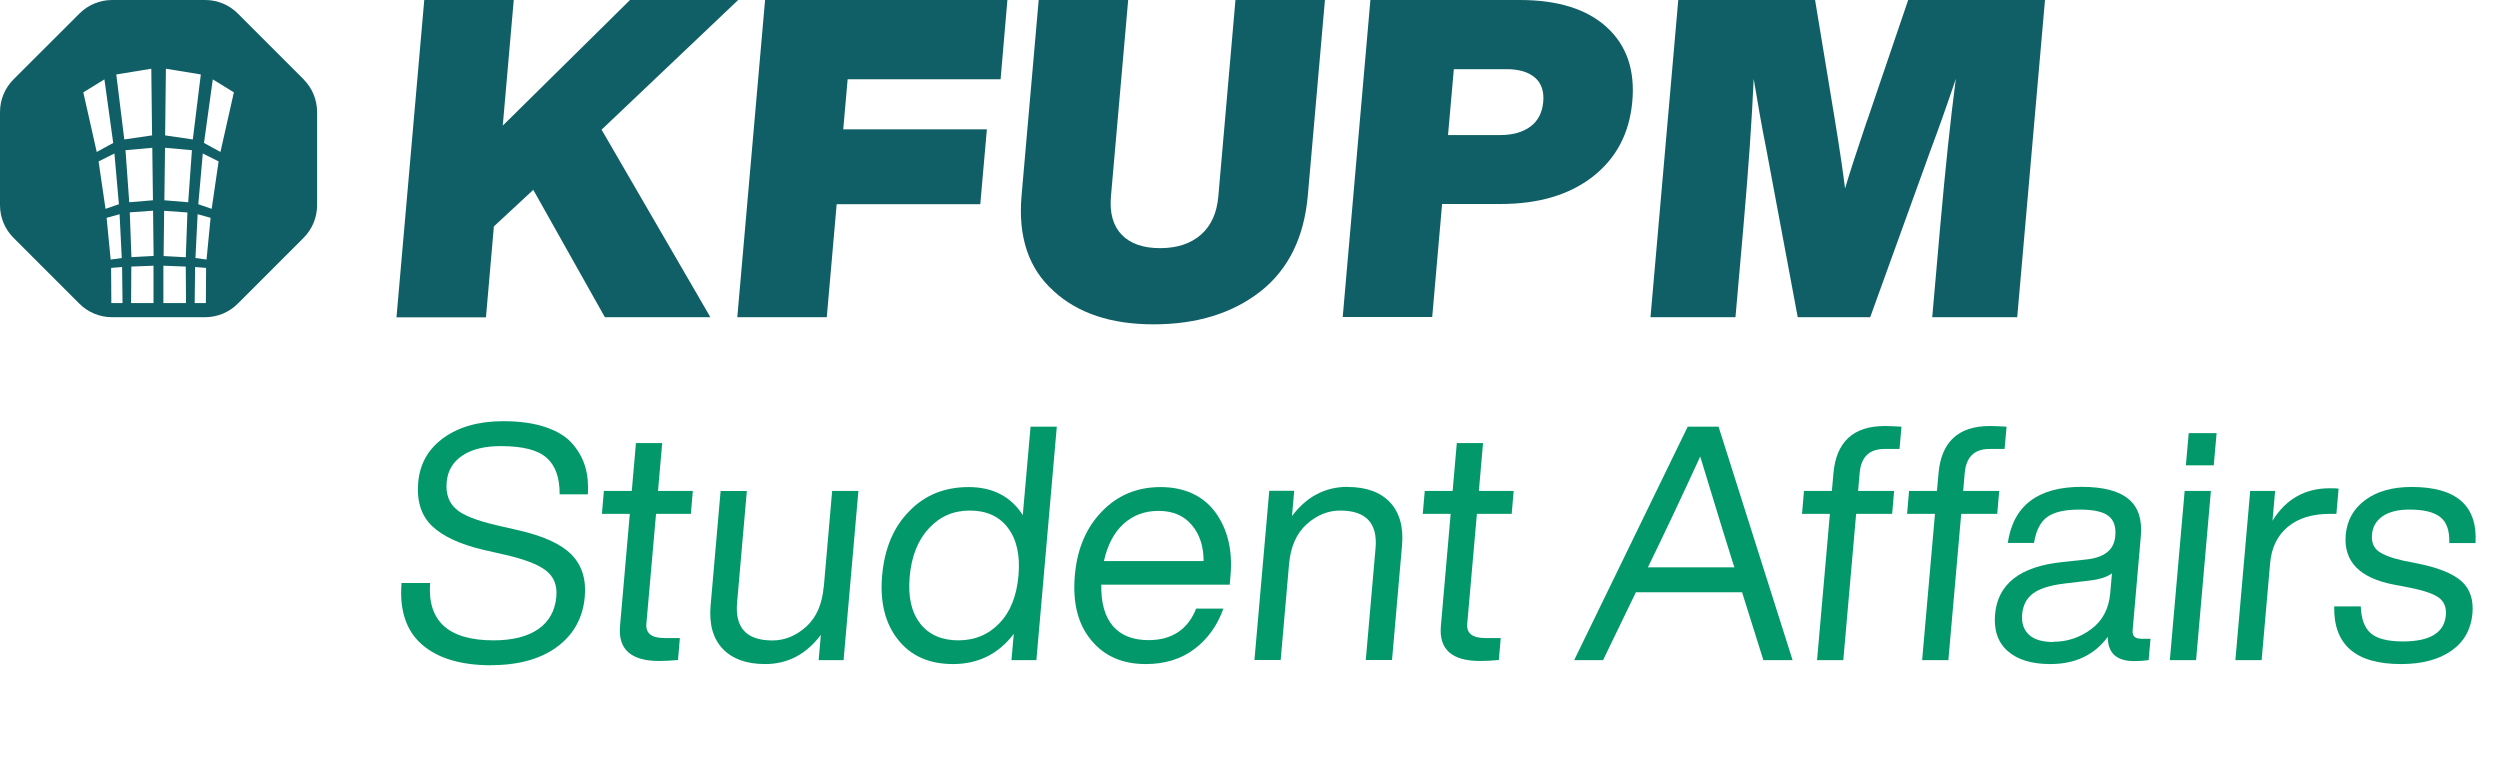
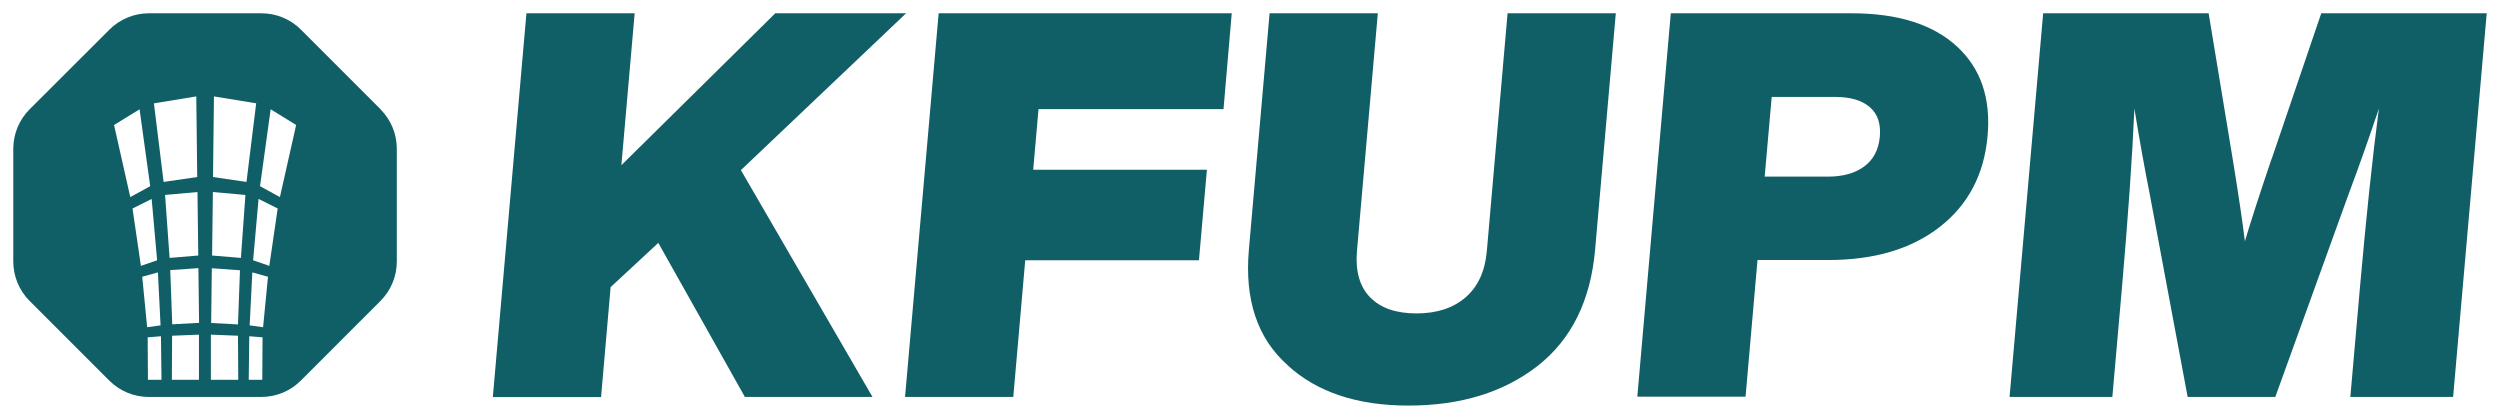
- <svg xmlns="http://www.w3.org/2000/svg" id="Layer_1" data-name="Layer 1" viewBox="0 0 227.69 69.77">
+ <svg xmlns="http://www.w3.org/2000/svg" id="Layer_1" data-name="Layer 1" viewBox="-1 -1 188.25 31.54">
  <defs>
    <style>
      .cls-1 {
        fill: #039869;
      }

      .cls-2 {
        fill: #115f66;
      }
    </style>
  </defs>
  <g id="KFUPM_Primary_Logo" data-name="KFUPM Primary Logo">
    <g id="KFUPM_Wordmark" data-name="KFUPM Wordmark">
      <path class="cls-2" d="M67.23,0l-12.44,11.81,9.91,17.08h-9.61s-6.52-11.6-6.52-11.6l-3.59,3.33-.72,8.28h-8.15S38.64,0,38.64,0h8.15s-1,11.44-1,11.44L57.38,0h9.86ZM69.68,0l-2.53,28.89h8.15s.9-10.29.9-10.29h13.08s.6-6.82.6-6.82h-13.08s.4-4.56.4-4.56h13.93S91.75,0,91.75,0h-22.08ZM95.95,26.5c2.21,2.03,5.25,3.04,9.1,3.04,3.94,0,7.19-1,9.75-3,2.54-2,3.97-4.91,4.31-8.72L120.67,0h-8.15s-1.56,17.89-1.56,17.89c-.13,1.51-.66,2.68-1.59,3.49-.93.81-2.16,1.22-3.71,1.22-1.55,0-2.71-.41-3.5-1.22-.78-.81-1.11-1.97-.98-3.49L102.75,0h-8.15s-1.56,17.81-1.56,17.81c-.33,3.76.64,6.66,2.91,8.68M170.05,10.96c-.95,2.81-1.62,4.88-2.01,6.21-.16-1.32-.46-3.4-.92-6.21L165.31,0h-12.46s-2.53,28.89-2.53,28.89h7.74s.72-8.2.72-8.2c.46-5.3.78-9.81.94-13.51.39,2.38.77,4.52,1.15,6.41l2.86,15.3h6.6s5.53-15.3,5.53-15.3c.71-1.89,1.47-4.03,2.27-6.41-.49,3.71-.96,8.21-1.43,13.51l-.72,8.2h7.74S186.25,0,186.25,0h-12.46s-3.73,10.96-3.73,10.96ZM146.35,2.49c1.81,1.66,2.58,3.93,2.31,6.8-.27,2.88-1.47,5.14-3.6,6.8-2.13,1.66-4.93,2.49-8.4,2.49h-5.32s-.9,10.29-.9,10.29h-8.15S124.81,0,124.81,0h8.15s5.46,0,5.46,0c3.48,0,6.12.83,7.93,2.49M140.55,9.3c.09-.97-.16-1.72-.75-2.23-.59-.51-1.45-.77-2.59-.77h-4.8s-.53,6-.53,6h4.76c1.14,0,2.05-.26,2.74-.77.69-.51,1.08-1.26,1.17-2.23" />
    </g>
    <g id="KFUPM_Iconmark" data-name="KFUPM Iconmark">
      <path class="cls-2" d="M27.66,7.23l-6-6c-.79-.79-1.86-1.23-2.97-1.23h-8.48c-1.11,0-2.18.44-2.97,1.23L1.23,7.23c-.79.79-1.23,1.86-1.23,2.97v8.49c0,1.11.44,2.18,1.23,2.97l6,6c.79.79,1.86,1.23,2.97,1.23h8.48c1.12,0,2.18-.44,2.97-1.23l6-6c.79-.79,1.23-1.86,1.23-2.97v-8.49c0-1.11-.44-2.18-1.23-2.97ZM7.59,8.41l1.92-1.18.8,5.79-1.5.82-1.22-5.42ZM8.98,14.7l1.44-.72.41,4.62-1.22.42-.63-4.31ZM9.71,19.84l1.18-.33.2,3.99-1.01.14-.37-3.8ZM10.14,27.6l-.02-3.2,1-.08.04,3.28h-1.02ZM10.6,6.78l3.18-.52.07,6.07-2.53.37-.73-5.92ZM11.42,13.68l2.45-.22.06,4.78-2.16.18-.34-4.74ZM13.94,19.19l.05,4.12-2.02.11-.15-4.08,2.12-.15ZM11.94,27.6l.02-3.32,2.02-.08v3.4s-2.05,0-2.05,0ZM14.88,27.6v-3.4s2.04.08,2.04.08l.02,3.32h-2.06ZM16.93,23.43l-2.03-.11.05-4.12,2.12.15-.15,4.08ZM17.13,18.42l-2.16-.18.06-4.78,2.45.22-.34,4.74ZM15.04,12.33l.07-6.07,3.18.52-.73,5.92-2.53-.37ZM18.75,27.6h-1.02l.04-3.28,1,.08-.02,3.2ZM18.81,23.64l-1.01-.14.2-3.99,1.18.33-.37,3.8ZM19.28,19.02l-1.22-.42.41-4.62,1.44.72-.63,4.31ZM20.08,13.84l-1.5-.82.8-5.79,1.92,1.18-1.22,5.42Z" />
    </g>
  </g>
-   <g>
-     <path class="cls-1" d="M44.75,60.59c-2.77,0-4.87-.63-6.31-1.88-1.44-1.25-2.07-3.12-1.87-5.61h2.6c-.25,3.48,1.68,5.22,5.78,5.22,1.73,0,3.09-.34,4.07-1.02.98-.68,1.53-1.66,1.65-2.96.09-1.02-.22-1.81-.94-2.37-.72-.57-2.01-1.06-3.89-1.48l-1.84-.42c-2.11-.5-3.66-1.22-4.65-2.16-.99-.95-1.41-2.27-1.26-3.99.15-1.69.92-3.04,2.32-4.05,1.4-1,3.21-1.51,5.42-1.51,1.49,0,2.78.18,3.85.54,1.07.36,1.89.86,2.45,1.51.56.65.95,1.35,1.17,2.1.22.76.3,1.59.24,2.51h-2.57c.01-1.51-.38-2.62-1.19-3.33-.8-.71-2.19-1.06-4.16-1.06-1.49,0-2.67.29-3.52.87-.86.58-1.33,1.38-1.42,2.42-.09,1.04.19,1.84.83,2.42.62.58,1.9,1.08,3.81,1.52l1.84.42c2.3.52,3.93,1.26,4.88,2.22.95.97,1.36,2.24,1.22,3.84-.17,1.93-1.01,3.45-2.52,4.57-1.51,1.11-3.51,1.67-6,1.67Z" />
-     <path class="cls-1" d="M63.1,44.71l-.18,2.09h-3.17l-.88,10c-.08.88.47,1.31,1.65,1.31h1.4l-.17,2c-.66.06-1.23.09-1.71.09-2.57,0-3.76-1.06-3.57-3.19l.89-10.21h-2.54l.18-2.09h2.54l.38-4.36h2.39l-.38,4.36h3.17Z" />
-     <path class="cls-1" d="M75.03,53.43l.76-8.72h2.39l-1.35,15.41h-2.27l.2-2.3c-1.33,1.77-3.02,2.66-5.07,2.66-1.71,0-3-.47-3.88-1.4-.88-.94-1.24-2.25-1.09-3.94l.91-10.42h2.39l-.89,10.18c-.2,2.29.87,3.43,3.22,3.43,1.12,0,2.14-.42,3.07-1.25.93-.84,1.46-2.05,1.6-3.64Z" />
-     <path class="cls-1" d="M93.15,46.92l.71-8.06h2.39l-1.86,21.26h-2.27l.21-2.39c-1.39,1.83-3.24,2.75-5.53,2.75-2.17,0-3.84-.74-5-2.21-1.18-1.47-1.67-3.42-1.46-5.85.22-2.47,1.04-4.43,2.49-5.88,1.4-1.45,3.2-2.18,5.39-2.18s3.86.86,4.94,2.57ZM83.81,56.8c.81,1.02,1.97,1.52,3.48,1.52s2.76-.53,3.75-1.58c.99-1.03,1.56-2.48,1.72-4.33.16-1.83-.16-3.27-.96-4.33-.8-1.06-1.96-1.58-3.47-1.58s-2.74.54-3.74,1.63c-1,1.08-1.58,2.55-1.74,4.4-.16,1.83.16,3.25.97,4.27Z" />
-     <path class="cls-1" d="M112.07,52.41l-.07.84h-11.7c-.03,1.67.33,2.93,1.07,3.78.74.85,1.82,1.27,3.23,1.27,2.13,0,3.58-.96,4.34-2.87h2.48c-.55,1.55-1.44,2.78-2.65,3.69-1.21.91-2.69,1.36-4.42,1.36-2.13,0-3.79-.73-4.97-2.18-1.21-1.45-1.7-3.41-1.49-5.88.21-2.43,1.04-4.38,2.48-5.85,1.42-1.47,3.2-2.21,5.33-2.21s3.87.77,4.99,2.3c1.12,1.53,1.58,3.45,1.38,5.76ZM105.51,46.53c-1.25,0-2.31.39-3.18,1.18-.87.79-1.46,1.92-1.79,3.39h9.08c0-1.35-.36-2.45-1.09-3.3-.72-.85-1.73-1.27-3.02-1.27Z" />
-     <path class="cls-1" d="M122.72,44.35c1.71,0,3,.47,3.88,1.4.87.94,1.24,2.25,1.09,3.94l-.91,10.42h-2.39l.89-10.18c.2-2.29-.88-3.43-3.22-3.43-1.12,0-2.14.42-3.06,1.25-.93.84-1.46,2.05-1.6,3.64l-.76,8.72h-2.39l1.35-15.41h2.27l-.2,2.3c1.33-1.77,3.02-2.66,5.07-2.66Z" />
-     <path class="cls-1" d="M137.86,44.71l-.18,2.09h-3.17l-.88,10c-.08.88.47,1.31,1.65,1.31h1.4l-.17,2c-.66.06-1.23.09-1.71.09-2.57,0-3.76-1.06-3.57-3.19l.89-10.21h-2.54l.18-2.09h2.54l.38-4.36h2.39l-.38,4.36h3.17Z" />
-     <path class="cls-1" d="M163.26,60.12h-2.66l-1.94-6.18h-9.67l-2.99,6.18h-2.63l10.34-21.26h2.81l6.74,21.26ZM150.2,51.43l-.11.24h7.88l-.1-.27c-.39-1.21-1.4-4.49-3.02-9.82-1.74,3.78-3.29,7.07-4.65,9.85Z" />
-     <path class="cls-1" d="M173,40.89h-1.38c-1.37,0-2.12.73-2.25,2.18l-.14,1.64h3.28l-.18,2.09h-3.28l-1.17,13.32h-2.39l1.17-13.32h-2.54l.18-2.09h2.54l.14-1.58c.25-2.89,1.81-4.33,4.68-4.33.38,0,.88.02,1.52.06l-.18,2.03Z" />
-     <path class="cls-1" d="M182.56,40.89h-1.37c-1.37,0-2.12.73-2.25,2.18l-.14,1.64h3.28l-.18,2.09h-3.28l-1.17,13.32h-2.39l1.17-13.32h-2.54l.18-2.09h2.54l.14-1.58c.25-2.89,1.81-4.33,4.68-4.33.38,0,.88.02,1.52.06l-.18,2.03Z" />
-     <path class="cls-1" d="M194.99,58.18h.87l-.17,1.94c-.4.06-.84.09-1.32.09-1.61,0-2.41-.74-2.4-2.21-1.22,1.65-2.96,2.48-5.23,2.48-1.69,0-2.99-.39-3.88-1.18-.9-.79-1.28-1.9-1.16-3.33.24-2.79,2.28-4.38,6.12-4.78l2.23-.24c1.63-.18,2.5-.89,2.6-2.12.08-.86-.13-1.47-.63-1.85s-1.37-.57-2.62-.57c-1.33,0-2.31.22-2.94.67-.63.45-1.03,1.24-1.21,2.37h-2.39c.5-3.4,2.74-5.11,6.72-5.11s5.66,1.49,5.4,4.48l-.75,8.6c-.04.5.21.75.77.75ZM187.02,58.45c1.27,0,2.42-.39,3.45-1.16,1.02-.76,1.59-1.84,1.72-3.25l.16-1.82c-.47.34-1.16.56-2.09.66l-2.26.27c-1.31.16-2.25.46-2.84.9-.59.44-.91,1.06-.99,1.88-.07.8.13,1.42.61,1.87.48.45,1.22.67,2.24.67Z" />
-     <path class="cls-1" d="M200.01,60.12h-2.39l1.35-15.41h2.39l-1.35,15.41ZM201.62,42.38h-2.54l.26-2.93h2.54l-.26,2.93Z" />
-     <path class="cls-1" d="M212.19,44.47c.4,0,.66.01.8.03l-.2,2.3h-.6c-1.59,0-2.87.39-3.82,1.18-.96.79-1.5,1.91-1.62,3.36l-.77,8.78h-2.39l1.35-15.41h2.27l-.24,2.72c1.21-1.97,2.95-2.96,5.21-2.96Z" />
-     <path class="cls-1" d="M218.67,60.48c-4.12,0-6.15-1.75-6.08-5.25h2.42c.04,1.15.35,1.98.93,2.46.58.49,1.55.73,2.91.73,2.47,0,3.77-.8,3.91-2.39.06-.7-.15-1.22-.62-1.58-.48-.36-1.37-.67-2.68-.93l-1.41-.27c-3.15-.6-4.62-2.11-4.41-4.54.12-1.33.71-2.39,1.79-3.18,1.07-.79,2.48-1.18,4.21-1.18,4.08,0,6.02,1.7,5.82,5.11h-2.39c.04-1.11-.23-1.9-.81-2.36-.58-.46-1.51-.69-2.81-.69-1.04,0-1.85.2-2.44.6-.59.4-.92.96-.98,1.67-.06.68.14,1.18.58,1.52.45.34,1.22.63,2.31.87l1.35.27c1.86.38,3.17.92,3.93,1.61s1.09,1.67.98,2.93c-.13,1.45-.77,2.58-1.92,3.39-1.16.81-2.69,1.21-4.6,1.21Z" />
-   </g>
</svg>
